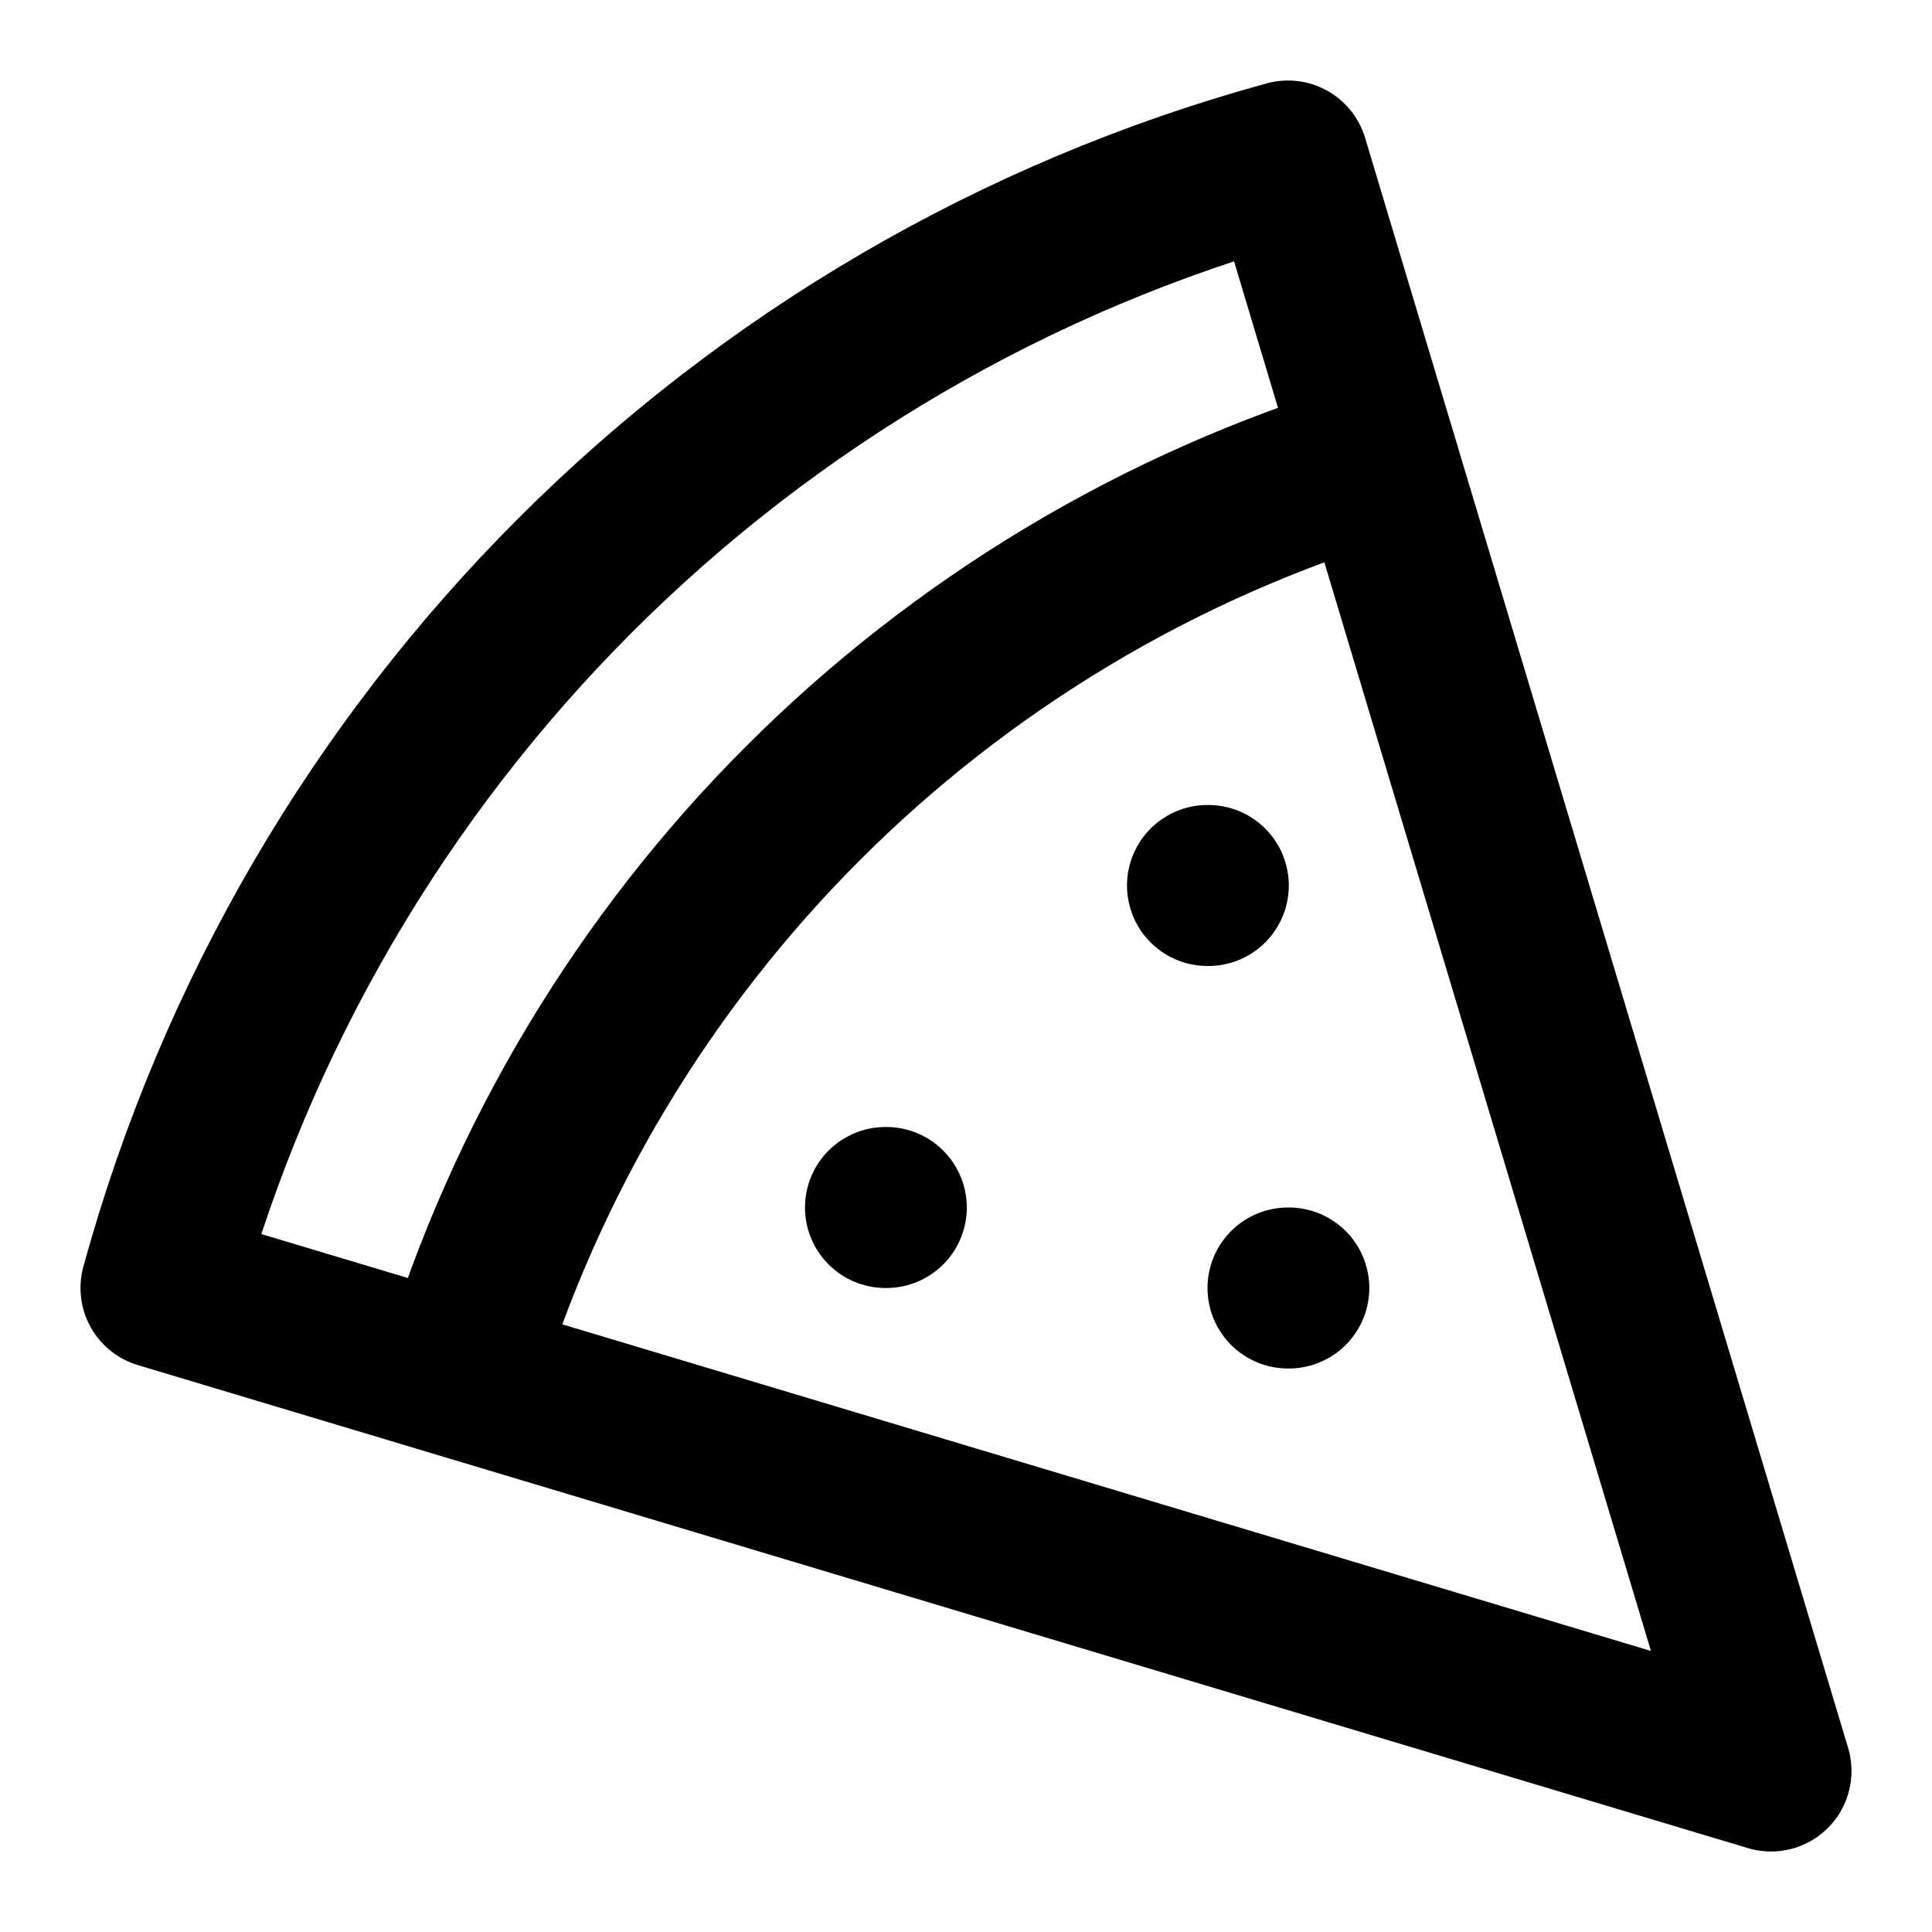
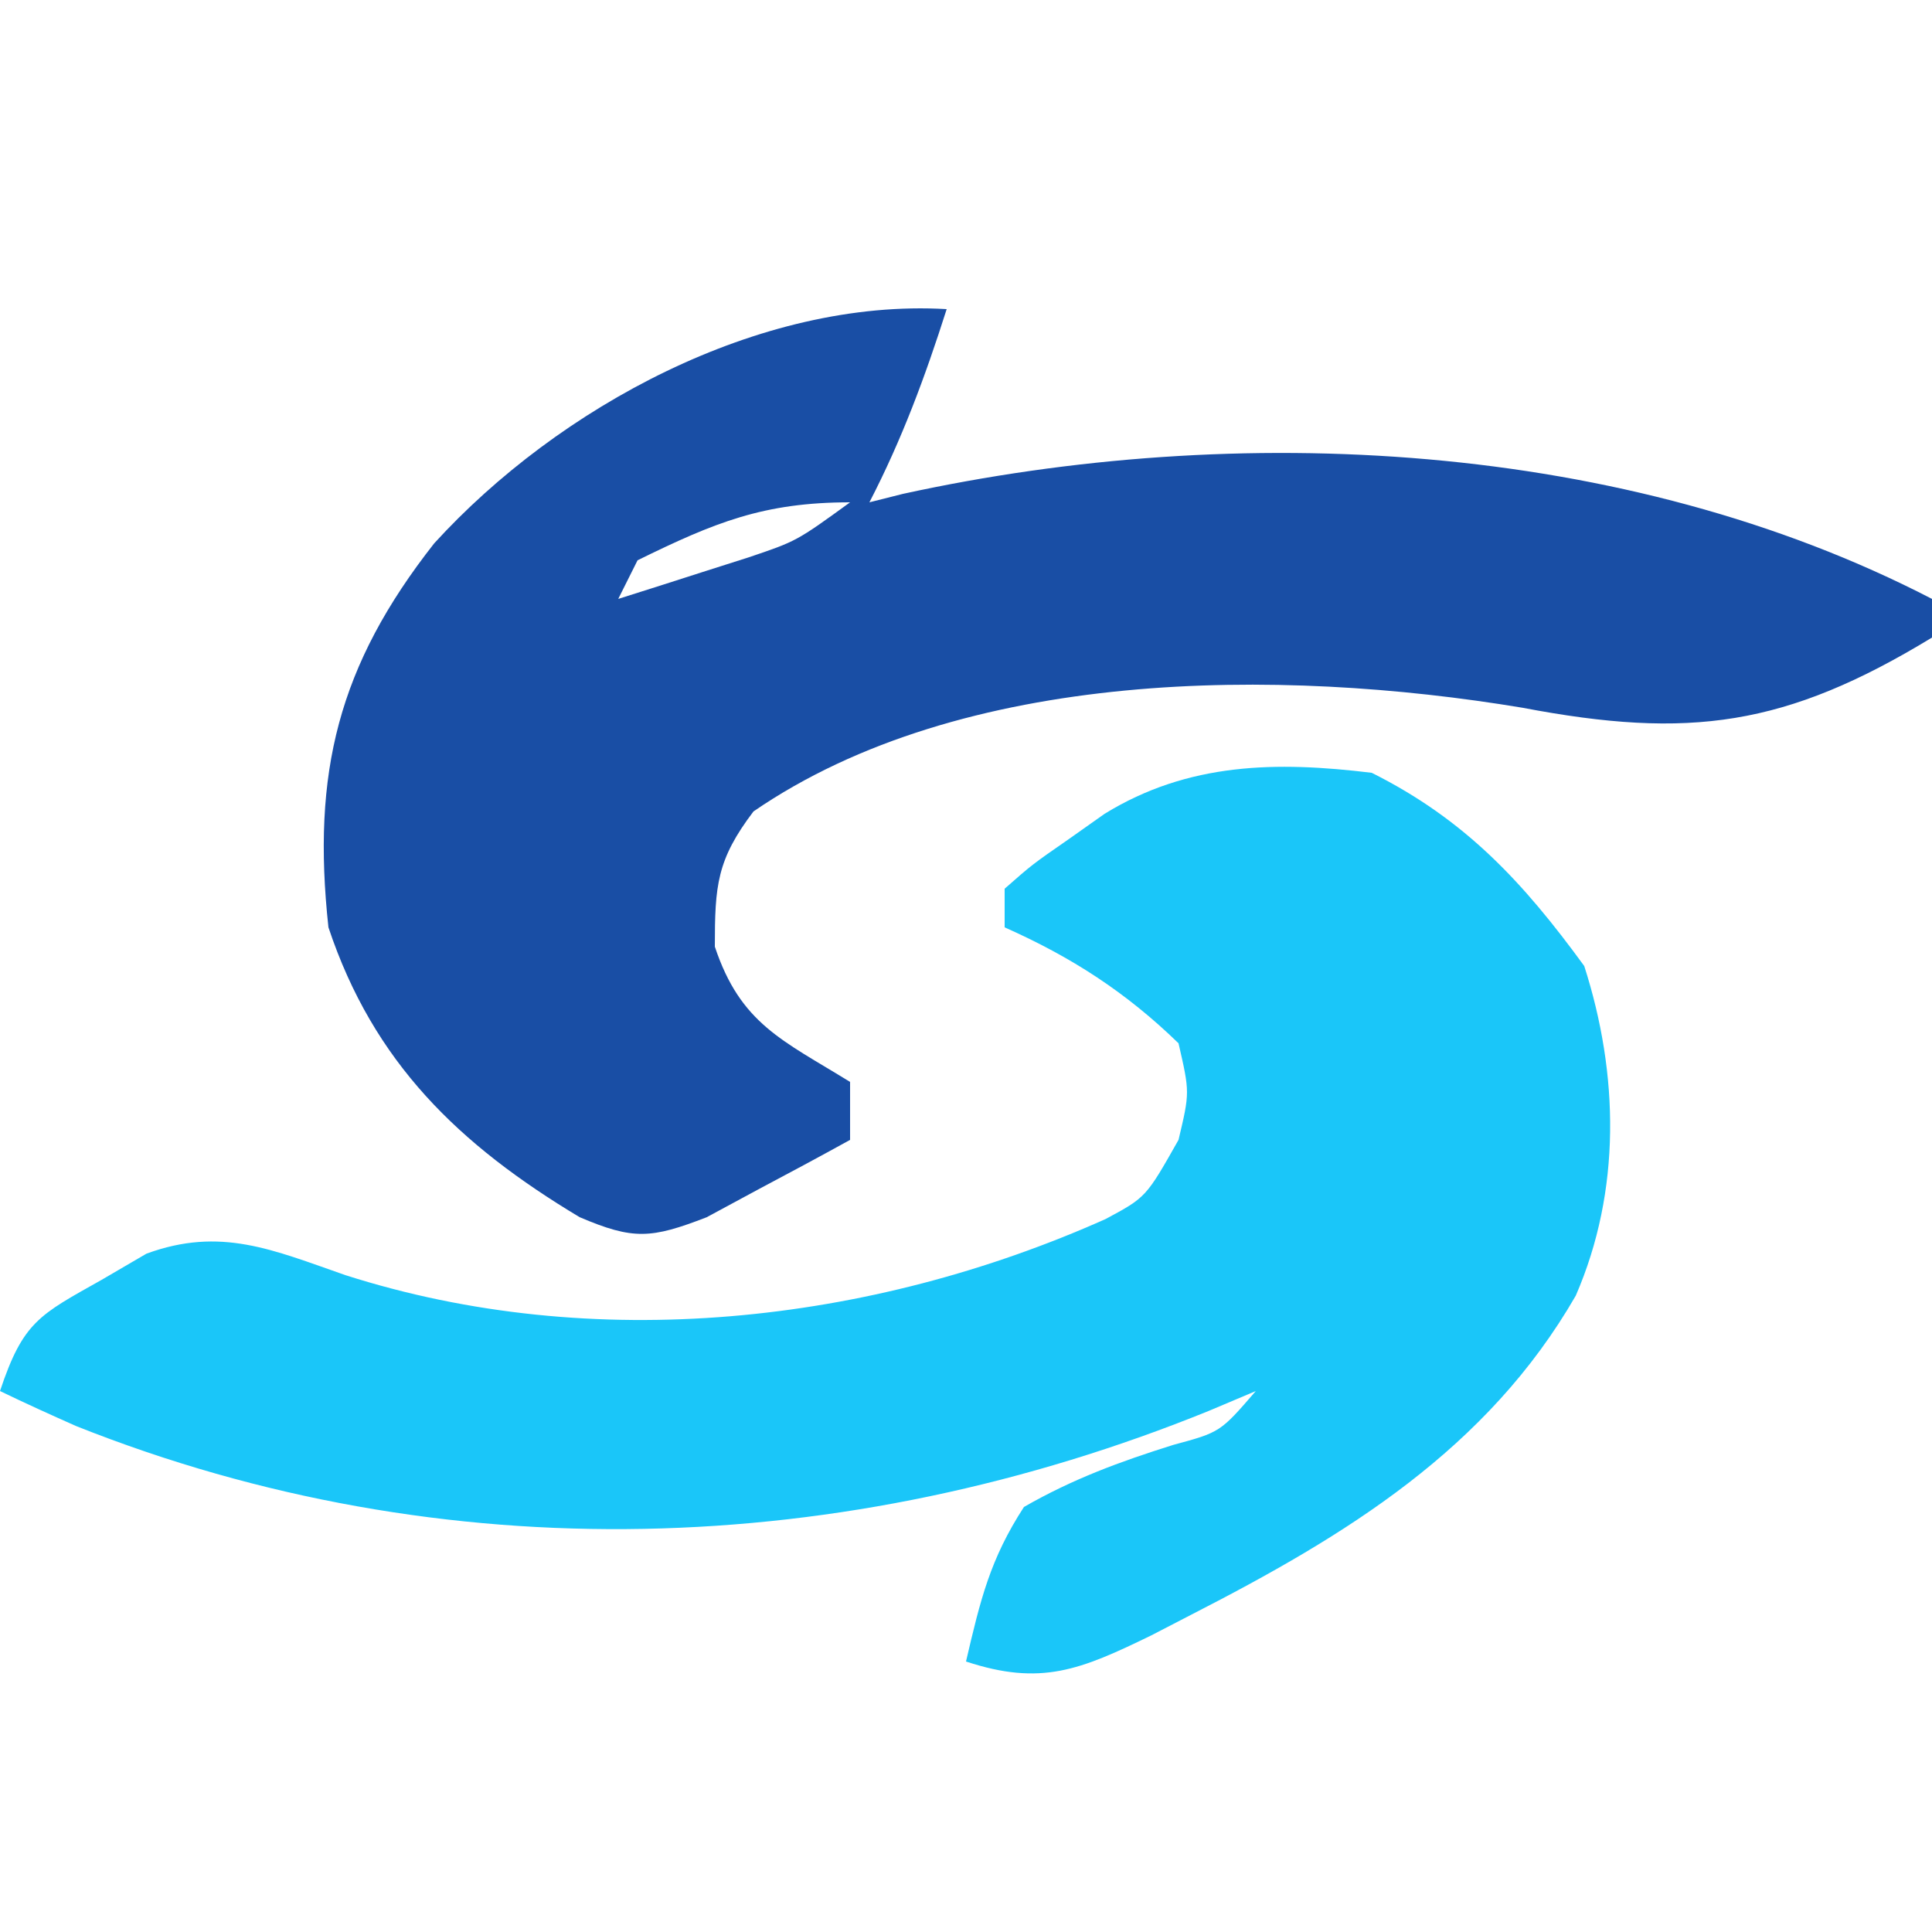
- <svg xmlns="http://www.w3.org/2000/svg" version="1.1" width="1000" height="1000">
-   <g transform="matrix(41.66667,0,0,41.66667,0,0)">
-     <svg version="1.1" width="24" height="24">
-       <svg width="24" height="24" viewBox="0 0 24 24" fill="none" stroke="currentColor" stroke-width="2" stroke-linecap="round" stroke-linejoin="round" class="lucide lucide-pizza">
-         <path d="M15 11h.01" />
-         <path d="M11 15h.01" />
-         <path d="M16 16h.01" />
-         <path d="m2 16 20 6-6-20A20 20 0 0 0 2 16" />
-         <path d="M5.71 17.11a17.04 17.04 0 0 1 11.4-11.4" />
-       </svg>
-     </svg>
-   </g>
+ <svg xmlns="http://www.w3.org/2000/svg" version="1.1" width="100" height="100">
+   <path d="M0 0 C4.857 2.428 7.851 5.681 11 10 C12.798 15.598 12.919 21.632 10.562 27.062 C5.976 35.021 -1.35 39.482 -9.312 43.562 C-10.006 43.922 -10.7 44.281 -11.415 44.65 C-15.083 46.435 -17.115 47.281 -21 46 C-20.255 42.807 -19.755 40.703 -18 38 C-15.476 36.552 -13.05 35.66 -10.277 34.789 C-7.839 34.13 -7.839 34.13 -6 32 C-6.799 32.338 -7.598 32.675 -8.422 33.023 C-27.26 40.674 -47.989 41.404 -67.062 33.812 C-68.383 33.226 -69.699 32.629 -71 32 C-69.801 28.404 -68.964 28.059 -65.75 26.25 C-64.982 25.801 -64.213 25.353 -63.422 24.891 C-59.579 23.478 -56.87 24.697 -53.125 26 C-40.28 30.11 -25.953 28.536 -13.777 23.098 C-11.682 21.974 -11.682 21.974 -10 19 C-9.416 16.543 -9.416 16.543 -10 14 C-12.718 11.358 -15.544 9.536 -19 8 C-19 7.34 -19 6.68 -19 6 C-17.574 4.746 -17.574 4.746 -15.688 3.438 C-15.073 3.003 -14.458 2.569 -13.824 2.121 C-9.489 -0.543 -4.927 -0.6 0 0 Z " fill="#1AC6F9" transform="translate(71,40)" />
+   <path d="M0 0 C-1.112 3.495 -2.316 6.745 -4 10 C-3.426 9.856 -2.853 9.711 -2.262 9.562 C15.074 5.774 35.105 6.769 51 15 C51 15.66 51 16.32 51 17 C43.428 21.605 38.434 22.276 29.805 20.633 C17.204 18.537 0.826 18.564 -10 26 C-11.899 28.504 -12 29.833 -12 33 C-10.667 37 -8.504 37.838 -5 40 C-5 40.99 -5 41.98 -5 43 C-6.575 43.869 -8.161 44.72 -9.75 45.562 C-11.073 46.276 -11.073 46.276 -12.422 47.004 C-15.297 48.115 -16.211 48.19 -19 47 C-25.24 43.259 -29.668 38.996 -32 32 C-32.868 23.991 -31.488 18.44 -26.527 12.125 C-20.105 5.08 -9.698 -0.57 0 0 Z M-16 13 C-16.33 13.66 -16.66 14.32 -17 15 C-15.561 14.547 -14.124 14.088 -12.688 13.625 C-11.887 13.37 -11.086 13.115 -10.262 12.852 C-7.773 12.012 -7.773 12.012 -5 10 C-9.477 10 -12.016 11.045 -16 13 Z " fill="#194EA5" transform="translate(49,16)" />
</svg>
